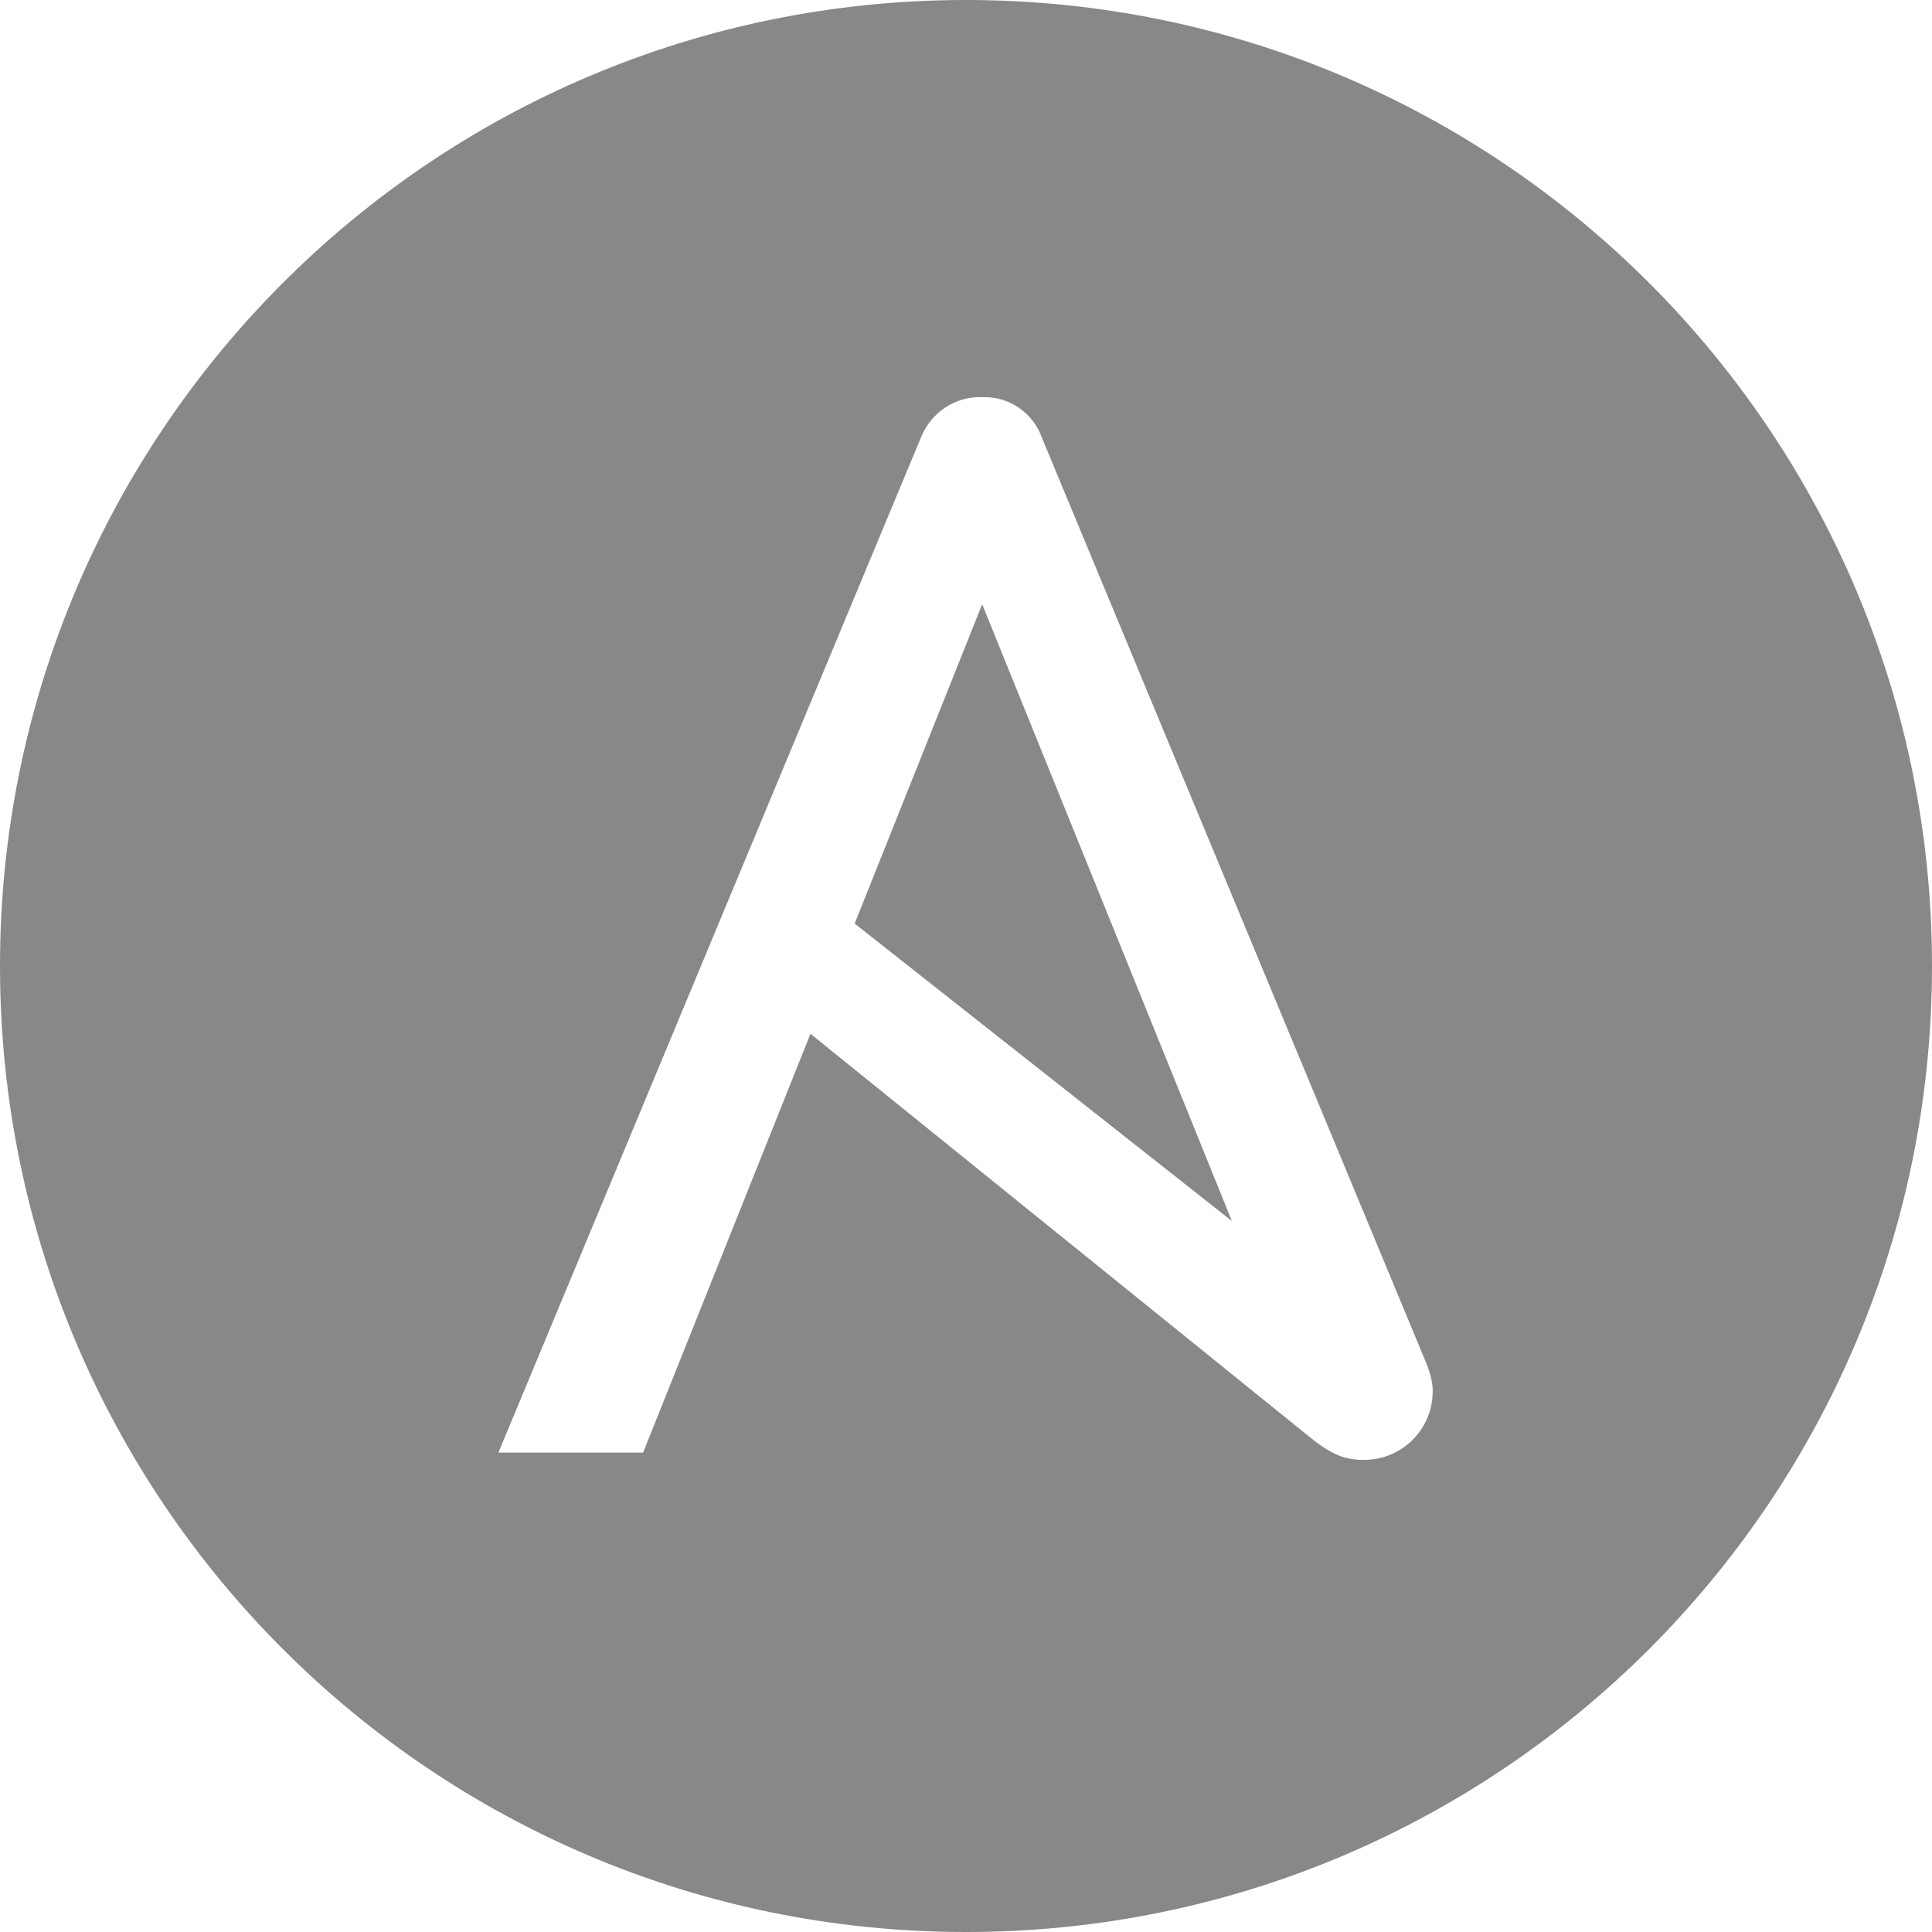
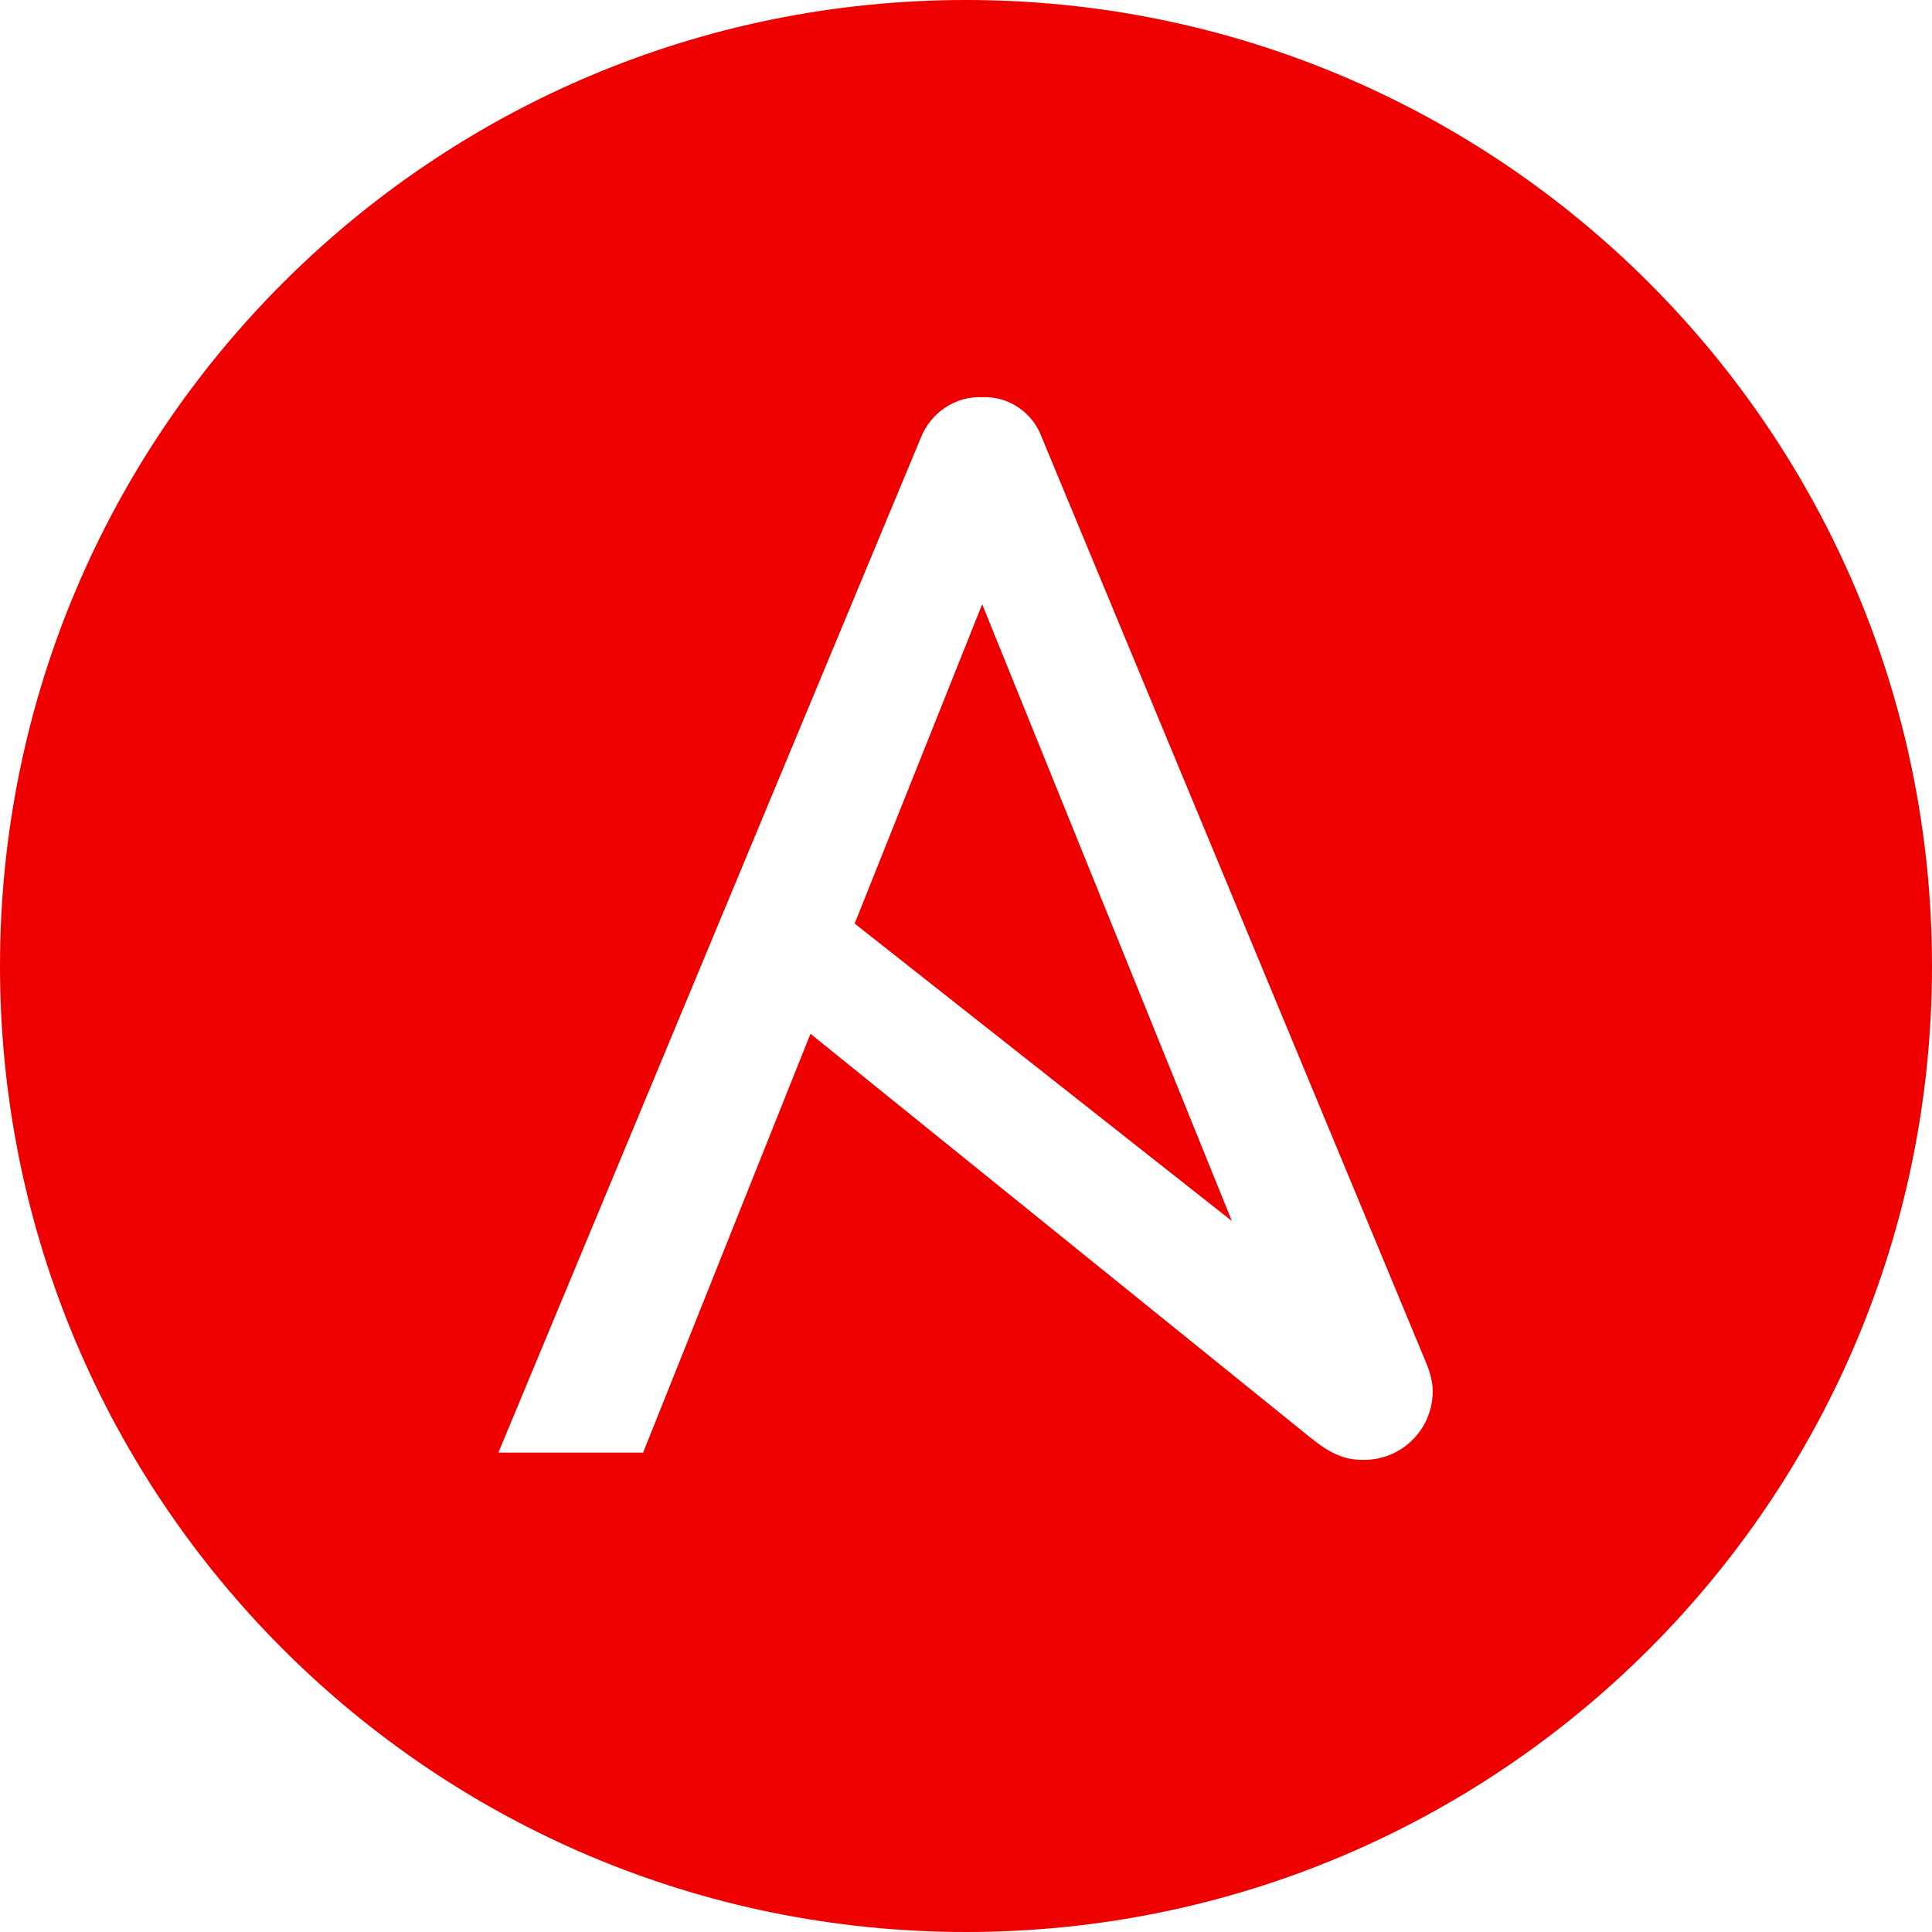
- <svg xmlns="http://www.w3.org/2000/svg" viewBox="0 0 24 24" fill="#888888" role="img" aria-hidden="true">
+ <svg xmlns="http://www.w3.org/2000/svg" viewBox="0 0 24 24" fill="#EE0000" role="img" aria-hidden="true">
  <path d="M10.617 11.473l4.686 3.695-3.102-7.662zM12 0C5.371 0 0 5.371 0 12s5.371 12 12 12 12-5.371 12-12S18.629 0 12 0zm5.797 17.305c-.011.471-.403.842-.875.83-.236 0-.416-.09-.664-.293l-6.19-5-2.079 5.203H6.191L11.438 5.44c.124-.314.427-.52.764-.506.326-.014.63.189.742.506l4.774 11.494c.045.111.08.234.08.348-.001.009-.001.009-.001.023z" />
</svg>
